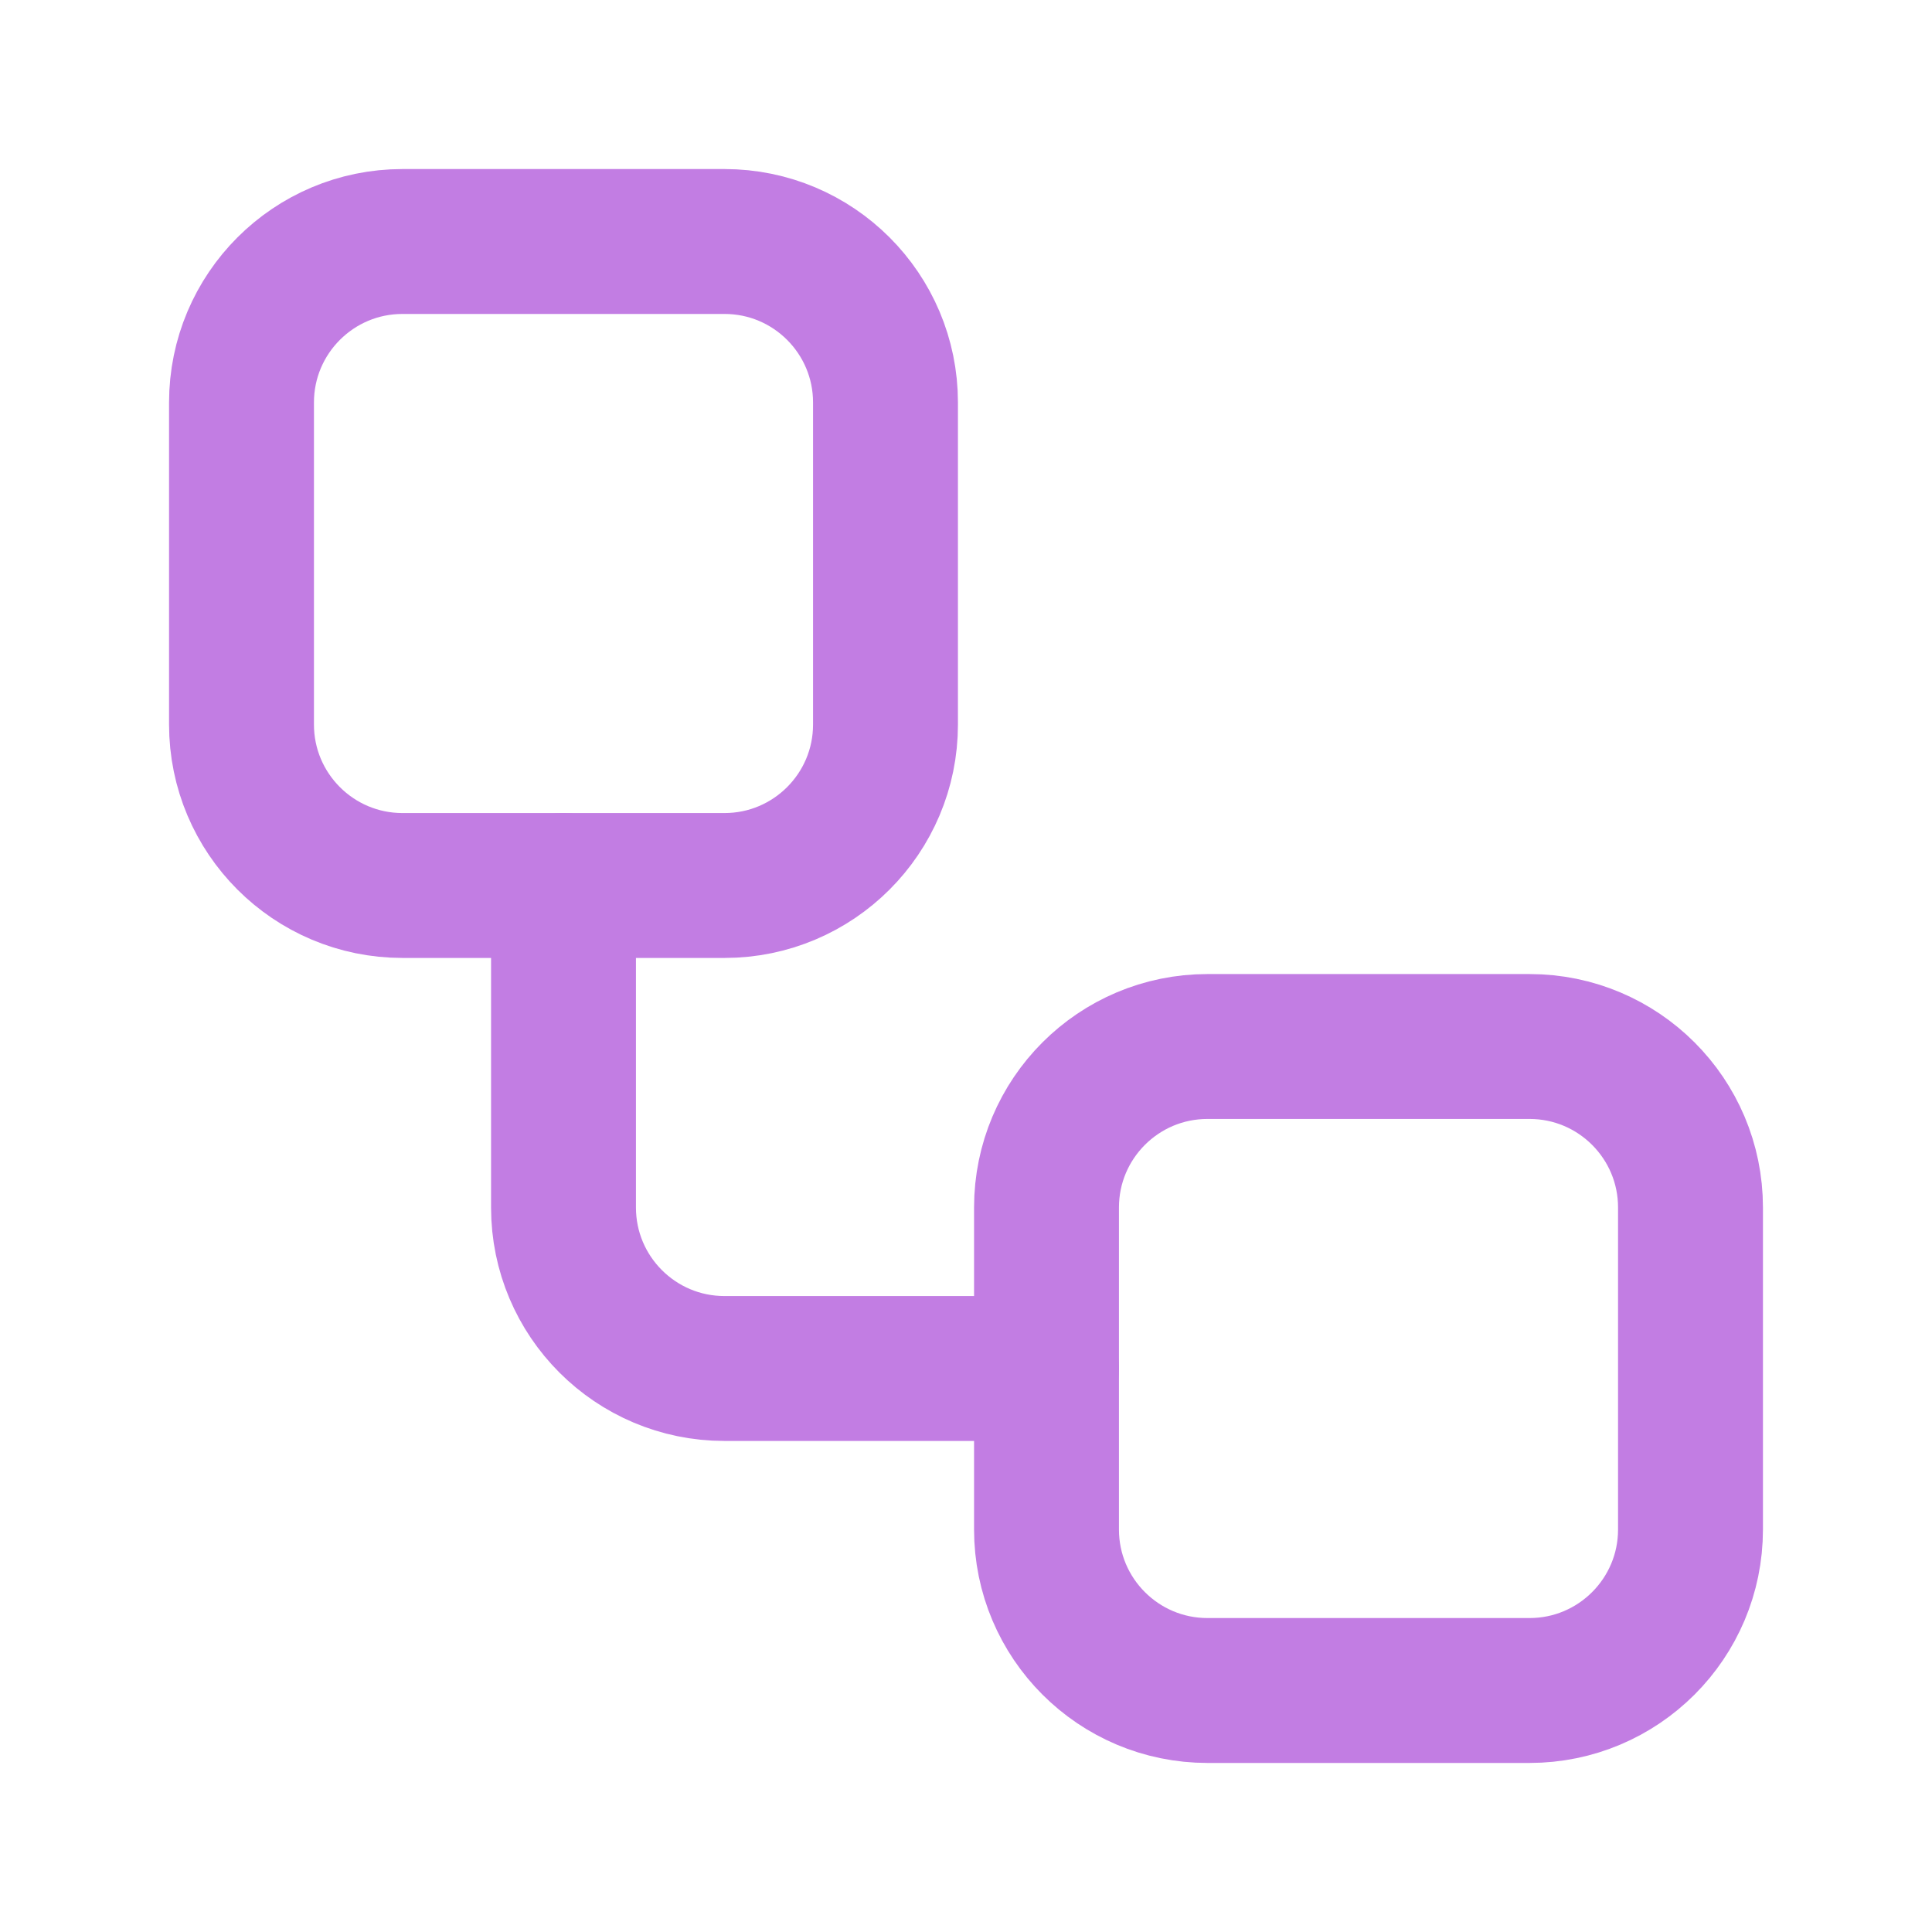
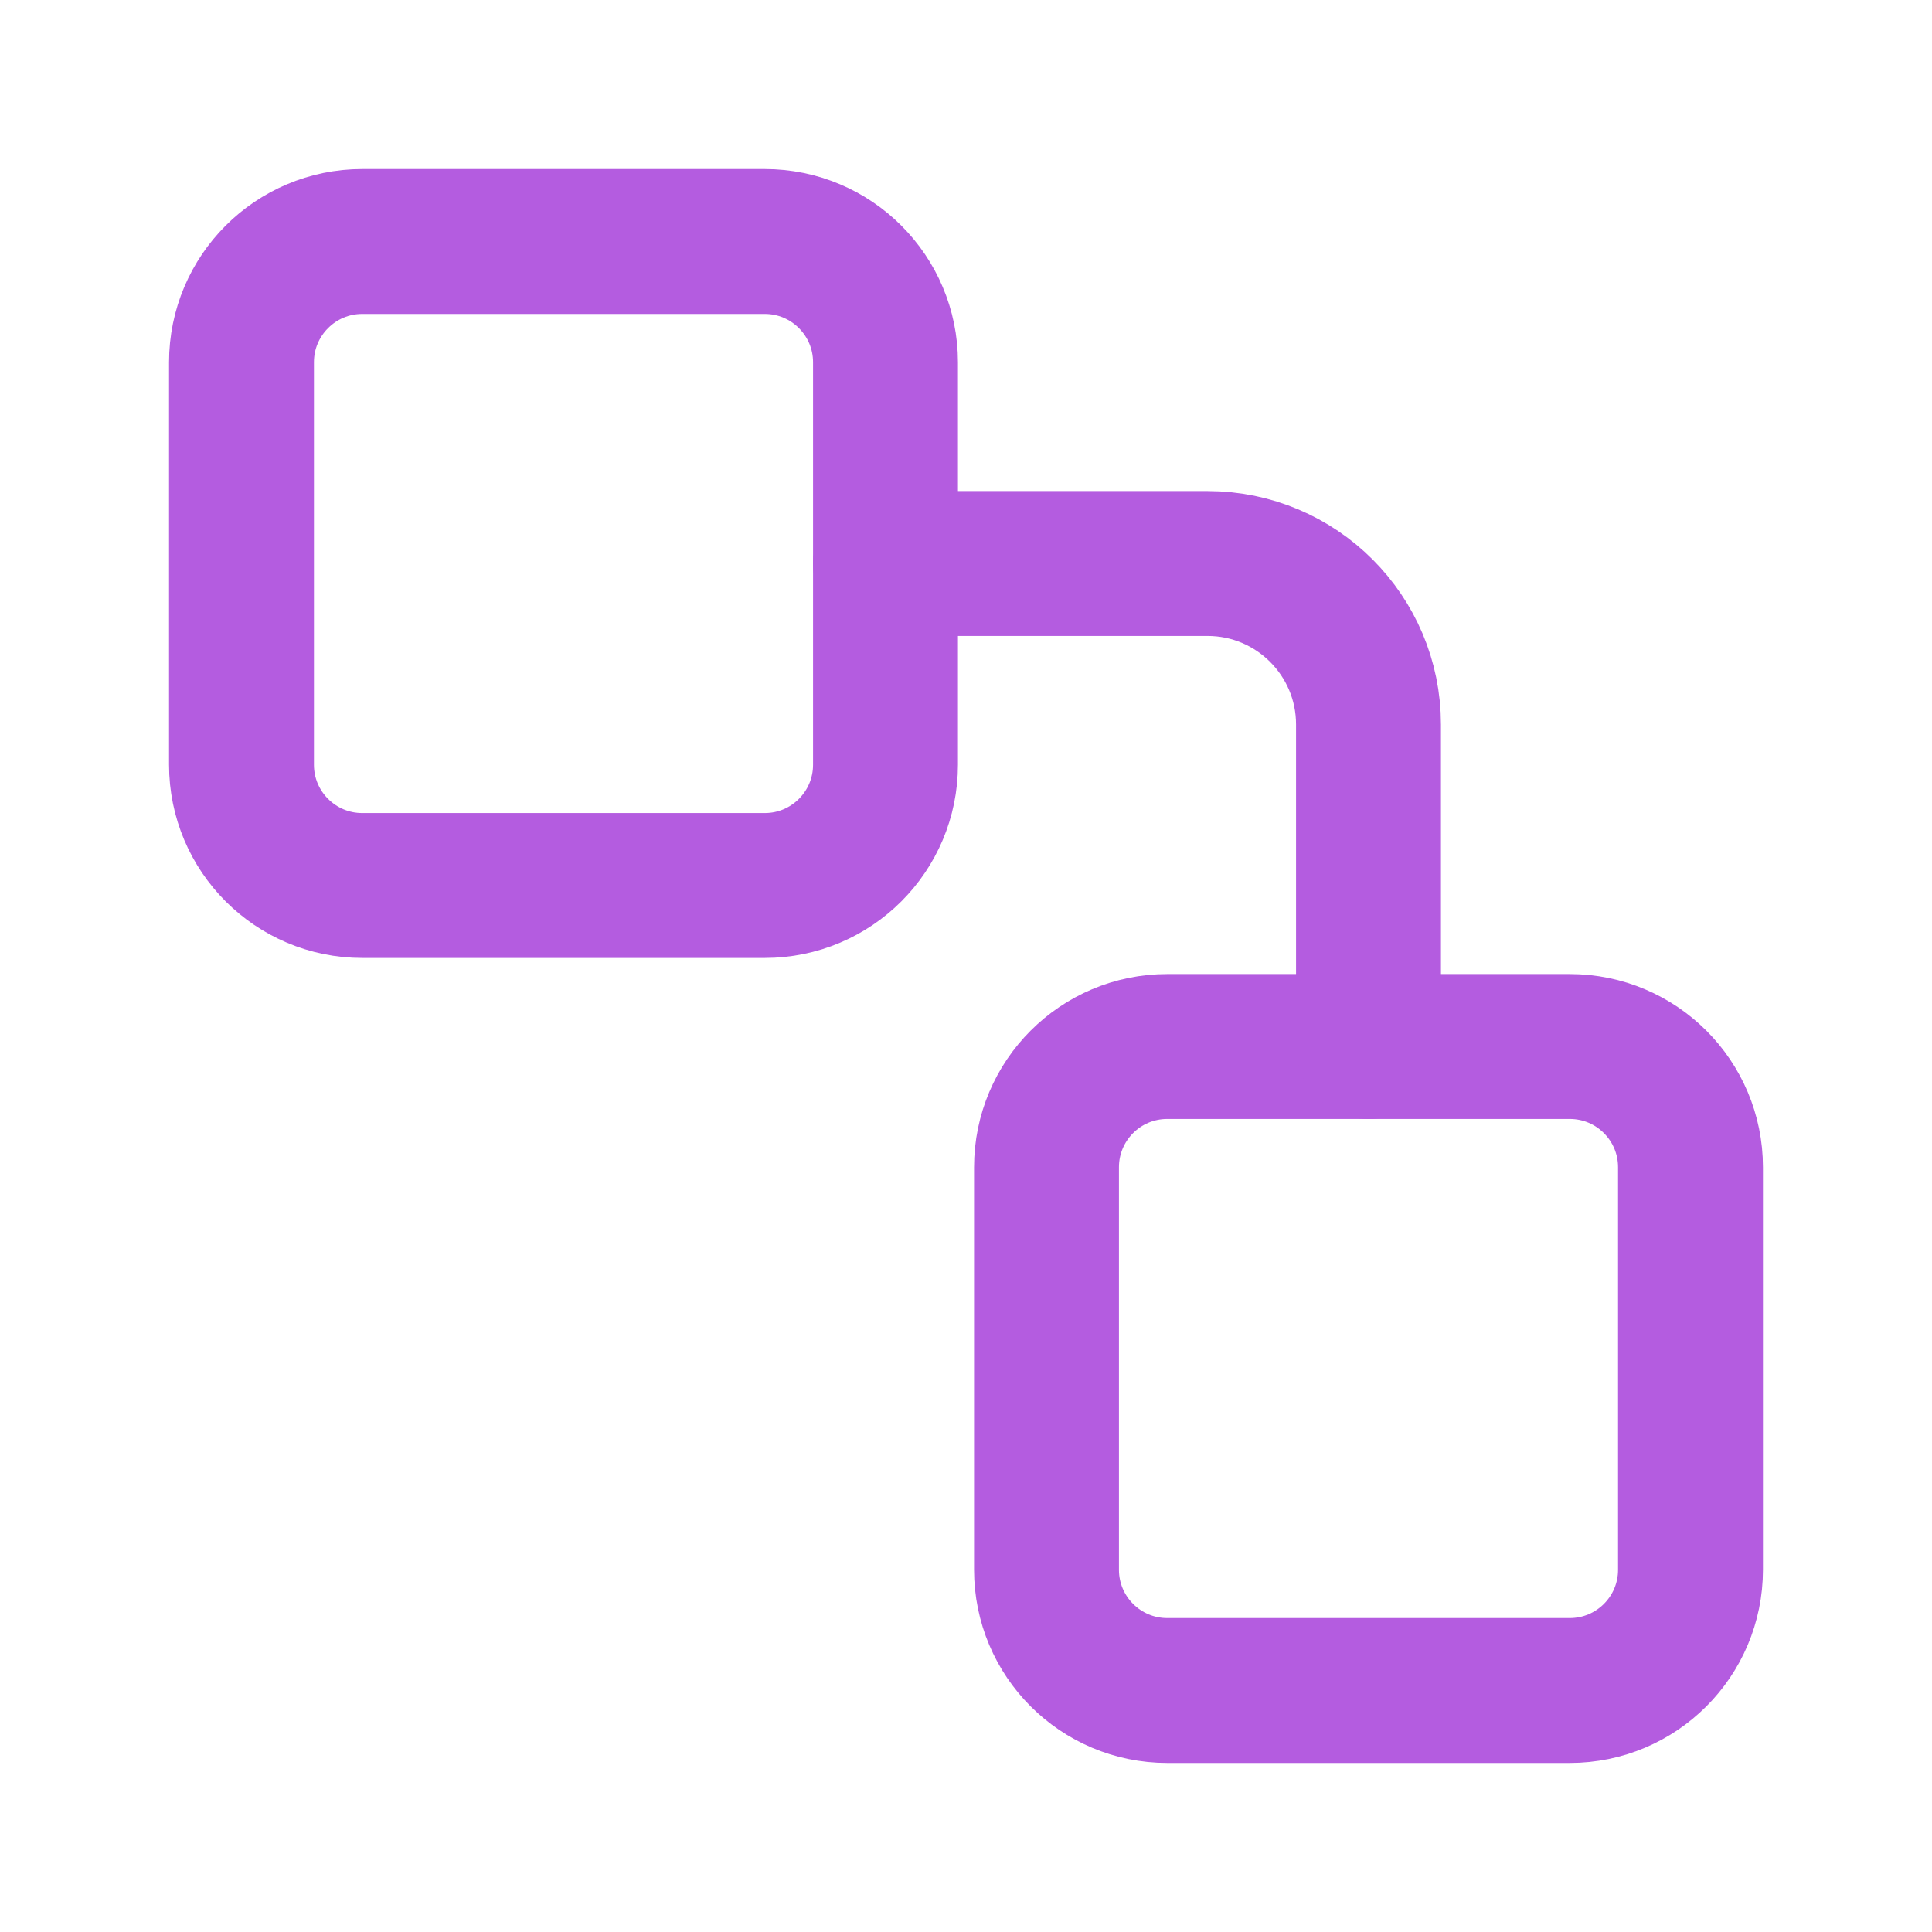
- <svg xmlns="http://www.w3.org/2000/svg" width="34" height="34" viewBox="0 0 24 24" fill="none" stroke="#C27DE3" stroke-width="1.8" stroke-linecap="round" stroke-linejoin="round">
-   <rect x="3" y="3" width="8" height="8" rx="2" />
-   <rect x="13" y="13" width="8" height="8" rx="2" />
-   <path d="M7 11v4a2 2 0 0 0 2 2h4" />
+ <svg xmlns="http://www.w3.org/2000/svg" width="34" height="34" viewBox="0 0 24 24" fill="none" stroke="#B45CE0" stroke-width="1.8" stroke-linecap="round" stroke-linejoin="round">
+   <rect x="3" y="3" width="8" height="8" rx="1.5" />
+   <rect x="13" y="13" width="8" height="8" rx="1.5" />
+   <path d="M11 7h4a2 2 0 0 1 2 2v4" />
</svg>
